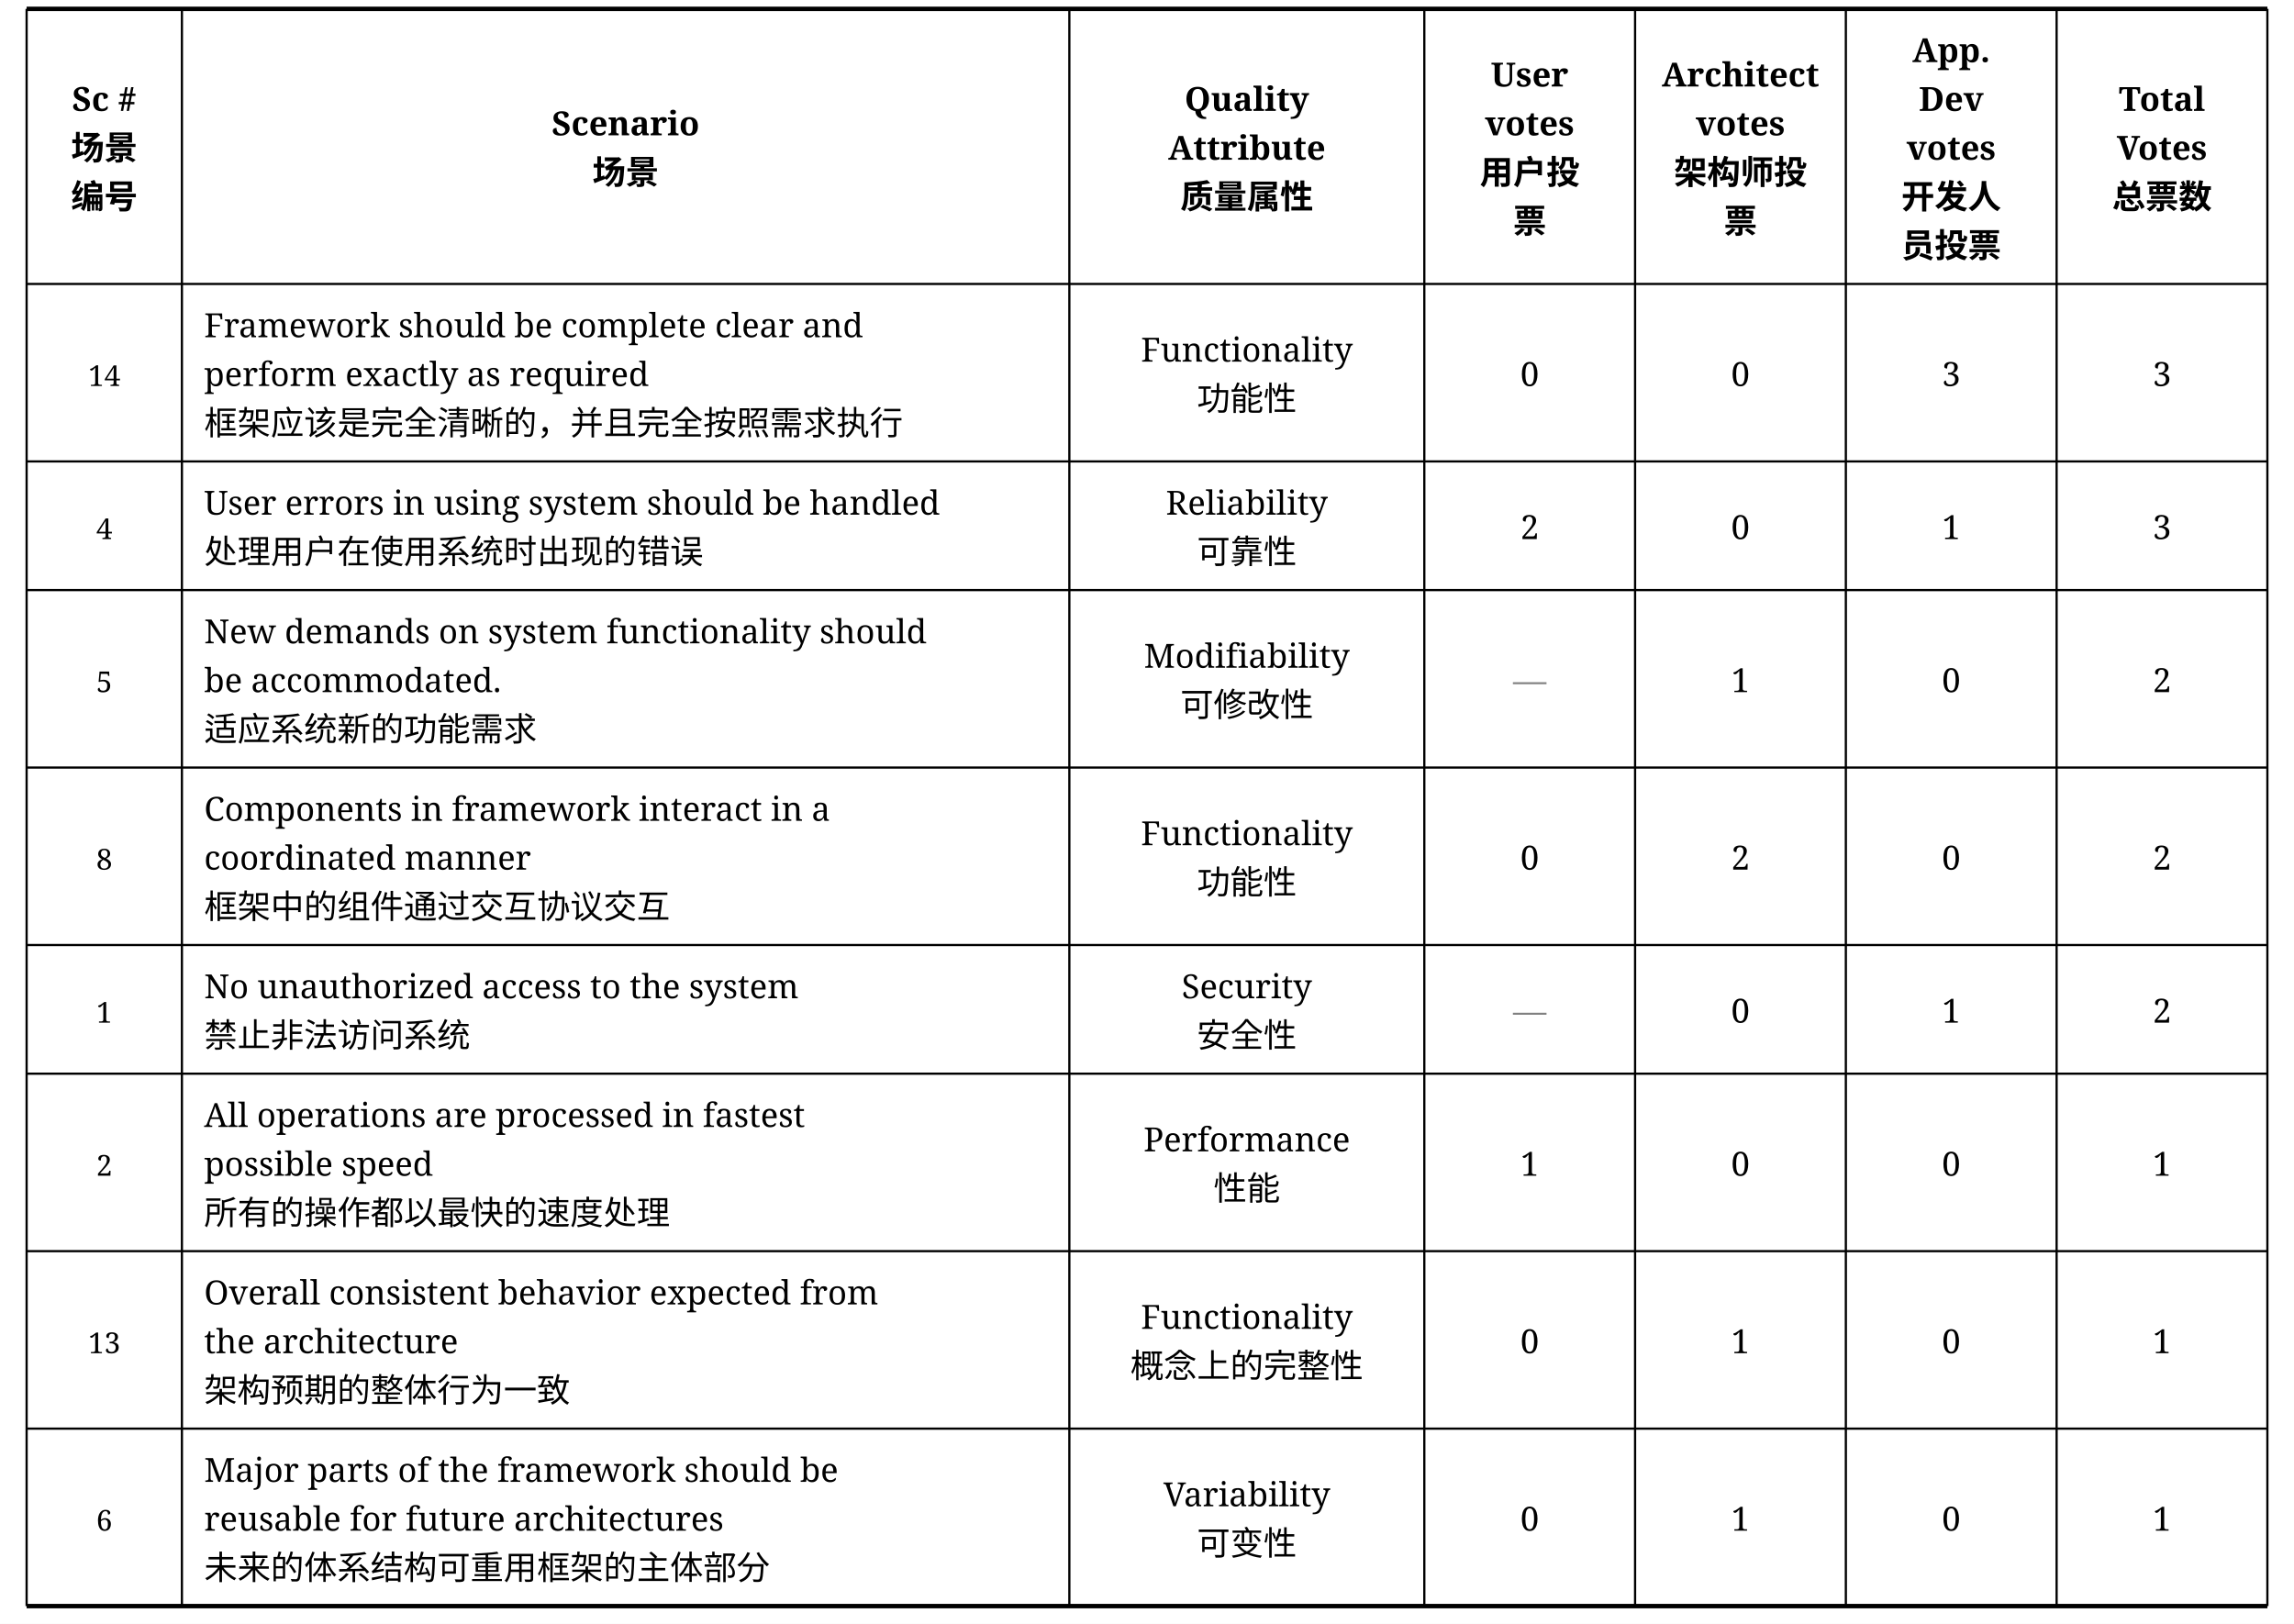
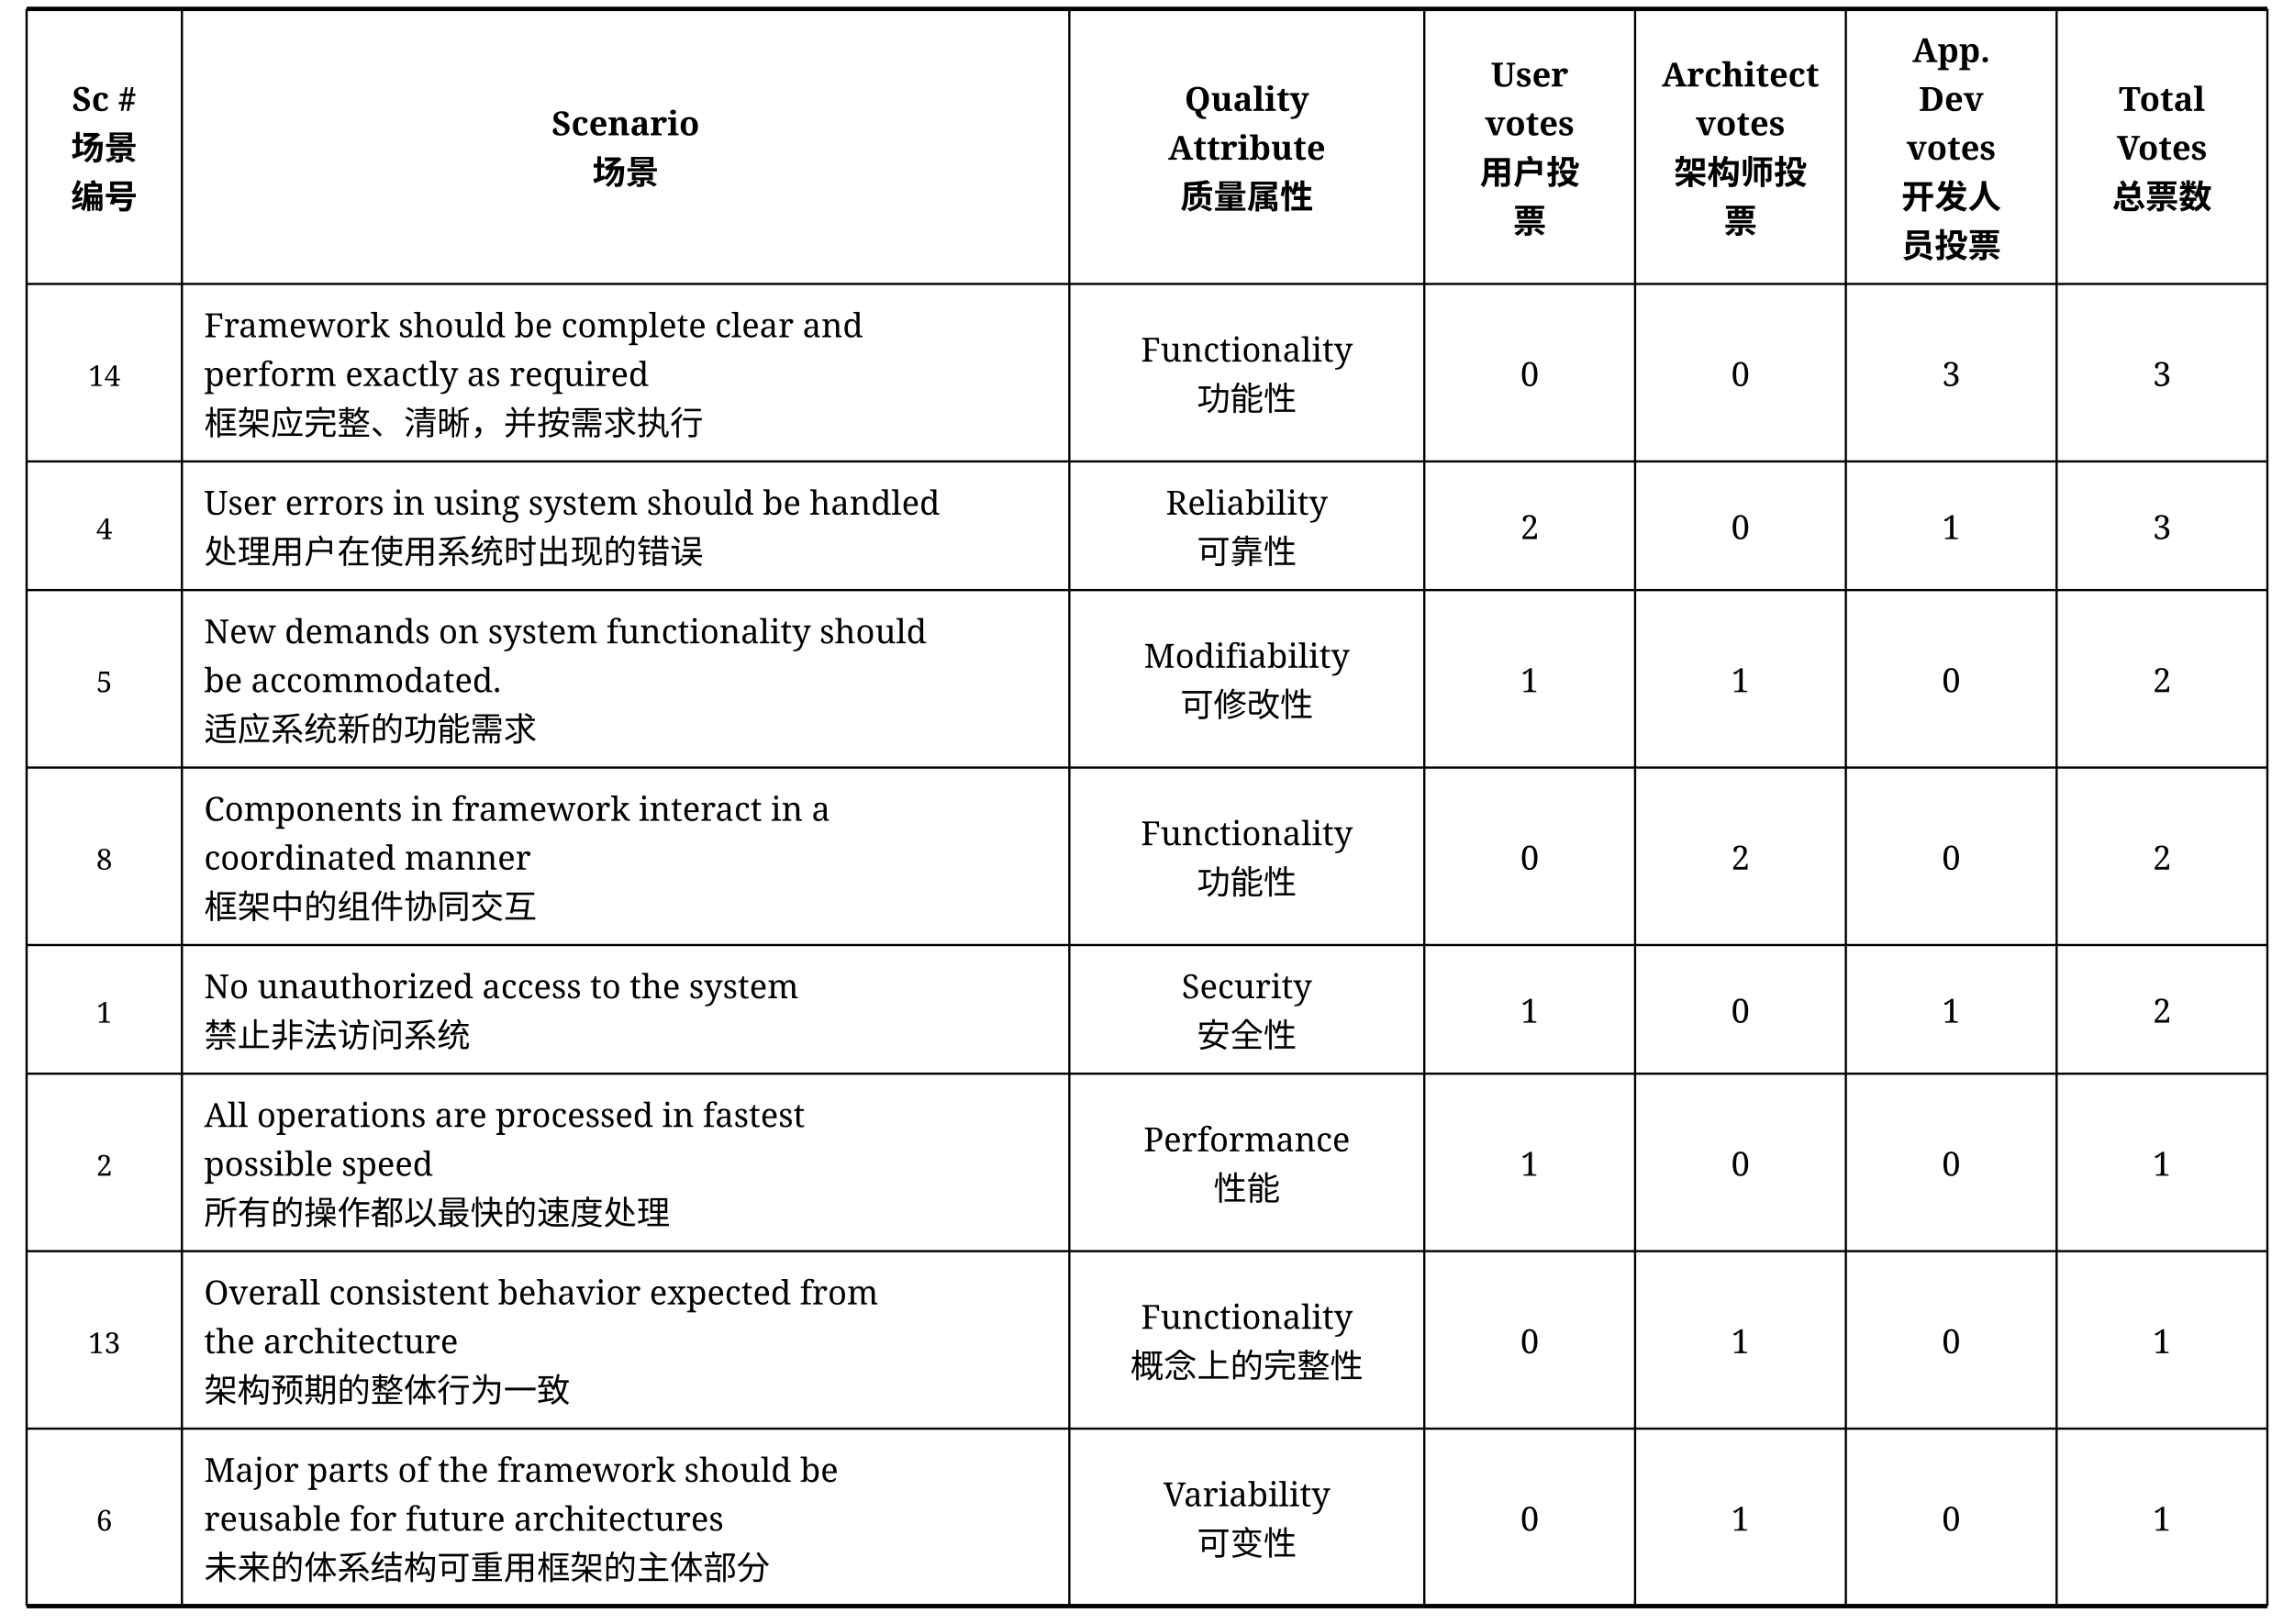
<svg xmlns="http://www.w3.org/2000/svg" width="1034" height="732" viewBox="0 0 1034 732">
  <rect x="0" y="0" width="1034" height="732" fill="#ffffff" />
  <line x1="12" y1="4" x2="12" y2="724" stroke="#000000" stroke-width="1" />
  <line x1="82" y1="4" x2="82" y2="724" stroke="#000000" stroke-width="1" />
  <line x1="482" y1="4" x2="482" y2="724" stroke="#000000" stroke-width="1" />
  <line x1="642" y1="4" x2="642" y2="724" stroke="#000000" stroke-width="1" />
  <line x1="737" y1="4" x2="737" y2="724" stroke="#000000" stroke-width="1" />
  <line x1="832" y1="4" x2="832" y2="724" stroke="#000000" stroke-width="1" />
  <line x1="927" y1="4" x2="927" y2="724" stroke="#000000" stroke-width="1" />
  <line x1="1022" y1="4" x2="1022" y2="724" stroke="#000000" stroke-width="1" />
  <line x1="12" y1="4" x2="1022" y2="4" stroke="#000000" stroke-width="2" />
  <line x1="12" y1="128" x2="1022" y2="128" stroke="#000000" stroke-width="1" />
  <line x1="12" y1="208" x2="1022" y2="208" stroke="#000000" stroke-width="1" />
  <line x1="12" y1="266" x2="1022" y2="266" stroke="#000000" stroke-width="1" />
  <line x1="12" y1="346" x2="1022" y2="346" stroke="#000000" stroke-width="1" />
  <line x1="12" y1="426" x2="1022" y2="426" stroke="#000000" stroke-width="1" />
  <line x1="12" y1="484" x2="1022" y2="484" stroke="#000000" stroke-width="1" />
  <line x1="12" y1="564" x2="1022" y2="564" stroke="#000000" stroke-width="1" />
  <line x1="12" y1="644" x2="1022" y2="644" stroke="#000000" stroke-width="1" />
  <line x1="12" y1="724" x2="1022" y2="724" stroke="#000000" stroke-width="2" />
  <text x="47" y="50" font-family="serif" font-size="15" font-weight="bold" fill="#000000" text-anchor="middle">Sc #</text>
  <text x="47" y="72" font-family="serif" font-size="15" font-weight="bold" fill="#000000" text-anchor="middle">场景</text>
  <text x="47" y="94" font-family="serif" font-size="15" font-weight="bold" fill="#000000" text-anchor="middle">编号</text>
  <text x="282" y="61" font-family="serif" font-size="15" font-weight="bold" fill="#000000" text-anchor="middle">Scenario</text>
  <text x="282" y="83" font-family="serif" font-size="15" font-weight="bold" fill="#000000" text-anchor="middle">场景</text>
  <text x="562" y="50" font-family="serif" font-size="15" font-weight="bold" fill="#000000" text-anchor="middle">Quality</text>
  <text x="562" y="72" font-family="serif" font-size="15" font-weight="bold" fill="#000000" text-anchor="middle">Attribute</text>
  <text x="562" y="94" font-family="serif" font-size="15" font-weight="bold" fill="#000000" text-anchor="middle">质量属性</text>
  <text x="689.5" y="39" font-family="serif" font-size="15" font-weight="bold" fill="#000000" text-anchor="middle">User</text>
  <text x="689.5" y="61" font-family="serif" font-size="15" font-weight="bold" fill="#000000" text-anchor="middle">votes</text>
  <text x="689.5" y="83" font-family="serif" font-size="15" font-weight="bold" fill="#000000" text-anchor="middle">用户投</text>
  <text x="689.5" y="105" font-family="serif" font-size="15" font-weight="bold" fill="#000000" text-anchor="middle">票</text>
  <text x="784.5" y="39" font-family="serif" font-size="15" font-weight="bold" fill="#000000" text-anchor="middle">Architect</text>
  <text x="784.5" y="61" font-family="serif" font-size="15" font-weight="bold" fill="#000000" text-anchor="middle">votes</text>
  <text x="784.5" y="83" font-family="serif" font-size="15" font-weight="bold" fill="#000000" text-anchor="middle">架构师投</text>
  <text x="784.5" y="105" font-family="serif" font-size="15" font-weight="bold" fill="#000000" text-anchor="middle">票</text>
  <text x="879.5" y="28" font-family="serif" font-size="15" font-weight="bold" fill="#000000" text-anchor="middle">App.</text>
  <text x="879.5" y="50" font-family="serif" font-size="15" font-weight="bold" fill="#000000" text-anchor="middle">Dev</text>
  <text x="879.5" y="72" font-family="serif" font-size="15" font-weight="bold" fill="#000000" text-anchor="middle">votes</text>
  <text x="879.5" y="94" font-family="serif" font-size="15" font-weight="bold" fill="#000000" text-anchor="middle">开发人</text>
  <text x="879.5" y="116" font-family="serif" font-size="15" font-weight="bold" fill="#000000" text-anchor="middle">员投票</text>
  <text x="974.5" y="50" font-family="serif" font-size="15" font-weight="bold" fill="#000000" text-anchor="middle">Total</text>
  <text x="974.5" y="72" font-family="serif" font-size="15" font-weight="bold" fill="#000000" text-anchor="middle">Votes</text>
  <text x="974.5" y="94" font-family="serif" font-size="15" font-weight="bold" fill="#000000" text-anchor="middle">总票数</text>
  <text x="47" y="174" font-family="serif" font-size="13" fill="#000000" text-anchor="middle">14</text>
  <text x="92" y="152" font-family="serif" font-size="15" fill="#000000" text-anchor="start">Framework should be complete clear and</text>
  <text x="92" y="174" font-family="serif" font-size="15" fill="#000000" text-anchor="start">perform exactly as required</text>
-   <text x="92" y="196" font-family="serif" font-size="15" fill="#000000" text-anchor="start">框架应该是完全清晰的，并且完全按照需求执行</text>
+   <text x="92" y="196" font-family="serif" font-size="15" fill="#000000" text-anchor="start">框架应完整、清晰，并按需求执行</text>
  <text x="562" y="163" font-family="serif" font-size="15" fill="#000000" text-anchor="middle">Functionality</text>
  <text x="562" y="185" font-family="serif" font-size="15" fill="#000000" text-anchor="middle">功能性</text>
  <text x="689.5" y="174" font-family="serif" font-size="15" fill="#000000" text-anchor="middle">0</text>
  <text x="784.5" y="174" font-family="serif" font-size="15" fill="#000000" text-anchor="middle">0</text>
  <text x="879.5" y="174" font-family="serif" font-size="15" fill="#000000" text-anchor="middle">3</text>
  <text x="974.5" y="174" font-family="serif" font-size="15" fill="#000000" text-anchor="middle">3</text>
  <text x="47" y="243" font-family="serif" font-size="13" fill="#000000" text-anchor="middle">4</text>
  <text x="92" y="232" font-family="serif" font-size="15" fill="#000000" text-anchor="start">User errors in using system should be handled</text>
  <text x="92" y="254" font-family="serif" font-size="15" fill="#000000" text-anchor="start">处理用户在使用系统时出现的错误</text>
  <text x="562" y="232" font-family="serif" font-size="15" fill="#000000" text-anchor="middle">Reliability</text>
  <text x="562" y="254" font-family="serif" font-size="15" fill="#000000" text-anchor="middle">可靠性</text>
  <text x="689.5" y="243" font-family="serif" font-size="15" fill="#000000" text-anchor="middle">2</text>
  <text x="784.5" y="243" font-family="serif" font-size="15" fill="#000000" text-anchor="middle">0</text>
  <text x="879.5" y="243" font-family="serif" font-size="15" fill="#000000" text-anchor="middle">1</text>
  <text x="974.5" y="243" font-family="serif" font-size="15" fill="#000000" text-anchor="middle">3</text>
  <text x="47" y="312" font-family="serif" font-size="13" fill="#000000" text-anchor="middle">5</text>
  <text x="92" y="290" font-family="serif" font-size="15" fill="#000000" text-anchor="start">New demands on system functionality should</text>
  <text x="92" y="312" font-family="serif" font-size="15" fill="#000000" text-anchor="start">be accommodated.</text>
  <text x="92" y="334" font-family="serif" font-size="15" fill="#000000" text-anchor="start">适应系统新的功能需求</text>
  <text x="562" y="301" font-family="serif" font-size="15" fill="#000000" text-anchor="middle">Modifiability</text>
  <text x="562" y="323" font-family="serif" font-size="15" fill="#000000" text-anchor="middle">可修改性</text>
-   <text x="689.5" y="312" font-family="serif" font-size="15" fill="#808080" text-anchor="middle">—</text>
+   <text x="689.5" y="312" font-family="serif" font-size="15" fill="#000000" text-anchor="middle">1</text>
  <text x="784.5" y="312" font-family="serif" font-size="15" fill="#000000" text-anchor="middle">1</text>
  <text x="879.5" y="312" font-family="serif" font-size="15" fill="#000000" text-anchor="middle">0</text>
  <text x="974.5" y="312" font-family="serif" font-size="15" fill="#000000" text-anchor="middle">2</text>
  <text x="47" y="392" font-family="serif" font-size="13" fill="#000000" text-anchor="middle">8</text>
  <text x="92" y="370" font-family="serif" font-size="15" fill="#000000" text-anchor="start">Components in framework interact in a</text>
  <text x="92" y="392" font-family="serif" font-size="15" fill="#000000" text-anchor="start">coordinated manner</text>
-   <text x="92" y="414" font-family="serif" font-size="15" fill="#000000" text-anchor="start">框架中的组件通过交互协议交互</text>
+   <text x="92" y="414" font-family="serif" font-size="15" fill="#000000" text-anchor="start">框架中的组件协同交互</text>
  <text x="562" y="381" font-family="serif" font-size="15" fill="#000000" text-anchor="middle">Functionality</text>
  <text x="562" y="403" font-family="serif" font-size="15" fill="#000000" text-anchor="middle">功能性</text>
  <text x="689.5" y="392" font-family="serif" font-size="15" fill="#000000" text-anchor="middle">0</text>
  <text x="784.5" y="392" font-family="serif" font-size="15" fill="#000000" text-anchor="middle">2</text>
  <text x="879.5" y="392" font-family="serif" font-size="15" fill="#000000" text-anchor="middle">0</text>
  <text x="974.5" y="392" font-family="serif" font-size="15" fill="#000000" text-anchor="middle">2</text>
  <text x="47" y="461" font-family="serif" font-size="13" fill="#000000" text-anchor="middle">1</text>
  <text x="92" y="450" font-family="serif" font-size="15" fill="#000000" text-anchor="start">No unauthorized access to the system</text>
  <text x="92" y="472" font-family="serif" font-size="15" fill="#000000" text-anchor="start">禁止非法访问系统</text>
  <text x="562" y="450" font-family="serif" font-size="15" fill="#000000" text-anchor="middle">Security</text>
  <text x="562" y="472" font-family="serif" font-size="15" fill="#000000" text-anchor="middle">安全性</text>
-   <text x="689.5" y="461" font-family="serif" font-size="15" fill="#808080" text-anchor="middle">—</text>
+   <text x="689.5" y="461" font-family="serif" font-size="15" fill="#000000" text-anchor="middle">1</text>
  <text x="784.5" y="461" font-family="serif" font-size="15" fill="#000000" text-anchor="middle">0</text>
  <text x="879.5" y="461" font-family="serif" font-size="15" fill="#000000" text-anchor="middle">1</text>
  <text x="974.5" y="461" font-family="serif" font-size="15" fill="#000000" text-anchor="middle">2</text>
  <text x="47" y="530" font-family="serif" font-size="13" fill="#000000" text-anchor="middle">2</text>
  <text x="92" y="508" font-family="serif" font-size="15" fill="#000000" text-anchor="start">All operations are processed in fastest</text>
  <text x="92" y="530" font-family="serif" font-size="15" fill="#000000" text-anchor="start">possible speed</text>
  <text x="92" y="552" font-family="serif" font-size="15" fill="#000000" text-anchor="start">所有的操作都以最快的速度处理</text>
  <text x="562" y="519" font-family="serif" font-size="15" fill="#000000" text-anchor="middle">Performance</text>
  <text x="562" y="541" font-family="serif" font-size="15" fill="#000000" text-anchor="middle">性能</text>
  <text x="689.5" y="530" font-family="serif" font-size="15" fill="#000000" text-anchor="middle">1</text>
  <text x="784.5" y="530" font-family="serif" font-size="15" fill="#000000" text-anchor="middle">0</text>
  <text x="879.5" y="530" font-family="serif" font-size="15" fill="#000000" text-anchor="middle">0</text>
  <text x="974.5" y="530" font-family="serif" font-size="15" fill="#000000" text-anchor="middle">1</text>
  <text x="47" y="610" font-family="serif" font-size="13" fill="#000000" text-anchor="middle">13</text>
  <text x="92" y="588" font-family="serif" font-size="15" fill="#000000" text-anchor="start">Overall consistent behavior expected from</text>
  <text x="92" y="610" font-family="serif" font-size="15" fill="#000000" text-anchor="start">the architecture</text>
  <text x="92" y="632" font-family="serif" font-size="15" fill="#000000" text-anchor="start">架构预期的整体行为一致</text>
  <text x="562" y="599" font-family="serif" font-size="15" fill="#000000" text-anchor="middle">Functionality</text>
  <text x="562" y="621" font-family="serif" font-size="15" fill="#000000" text-anchor="middle">概念上的完整性</text>
  <text x="689.5" y="610" font-family="serif" font-size="15" fill="#000000" text-anchor="middle">0</text>
  <text x="784.5" y="610" font-family="serif" font-size="15" fill="#000000" text-anchor="middle">1</text>
  <text x="879.5" y="610" font-family="serif" font-size="15" fill="#000000" text-anchor="middle">0</text>
  <text x="974.5" y="610" font-family="serif" font-size="15" fill="#000000" text-anchor="middle">1</text>
  <text x="47" y="690" font-family="serif" font-size="13" fill="#000000" text-anchor="middle">6</text>
  <text x="92" y="668" font-family="serif" font-size="15" fill="#000000" text-anchor="start">Major parts of the framework should be</text>
  <text x="92" y="690" font-family="serif" font-size="15" fill="#000000" text-anchor="start">reusable for future architectures</text>
  <text x="92" y="712" font-family="serif" font-size="15" fill="#000000" text-anchor="start">未来的体系结构可重用框架的主体部分</text>
  <text x="562" y="679" font-family="serif" font-size="15" fill="#000000" text-anchor="middle">Variability</text>
  <text x="562" y="701" font-family="serif" font-size="15" fill="#000000" text-anchor="middle">可变性</text>
  <text x="689.5" y="690" font-family="serif" font-size="15" fill="#000000" text-anchor="middle">0</text>
  <text x="784.5" y="690" font-family="serif" font-size="15" fill="#000000" text-anchor="middle">1</text>
  <text x="879.5" y="690" font-family="serif" font-size="15" fill="#000000" text-anchor="middle">0</text>
  <text x="974.5" y="690" font-family="serif" font-size="15" fill="#000000" text-anchor="middle">1</text>
</svg>
